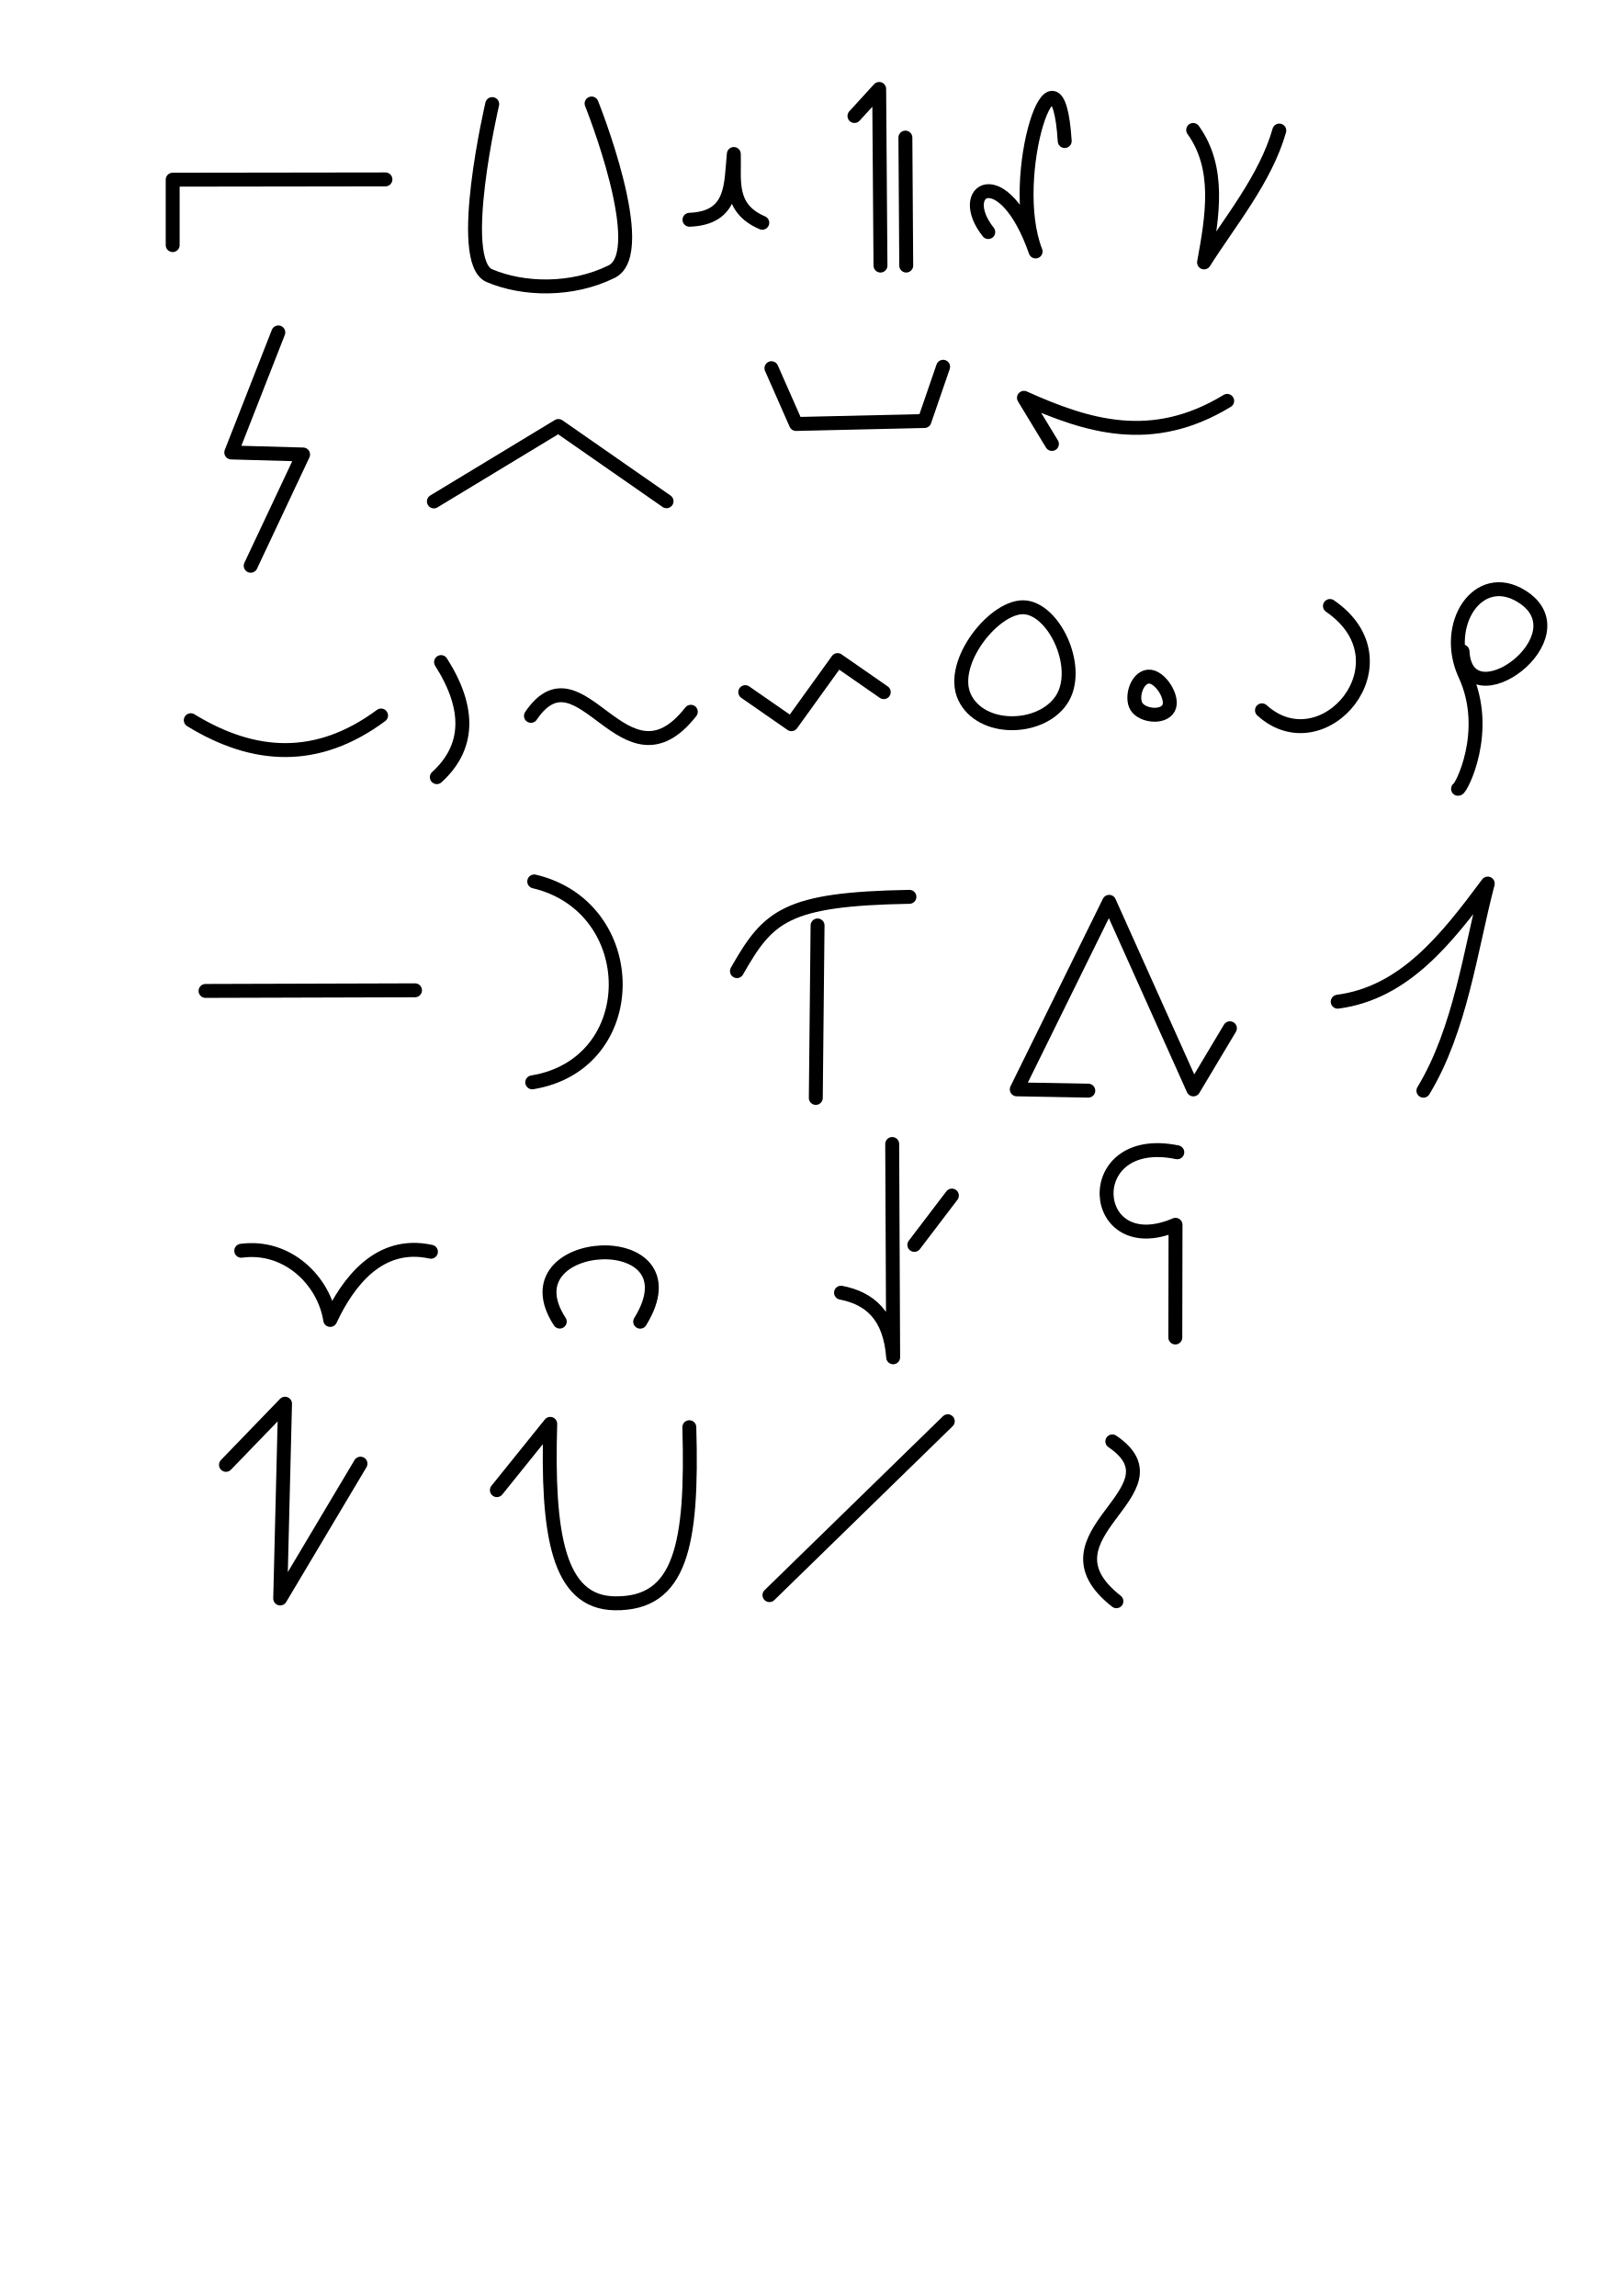
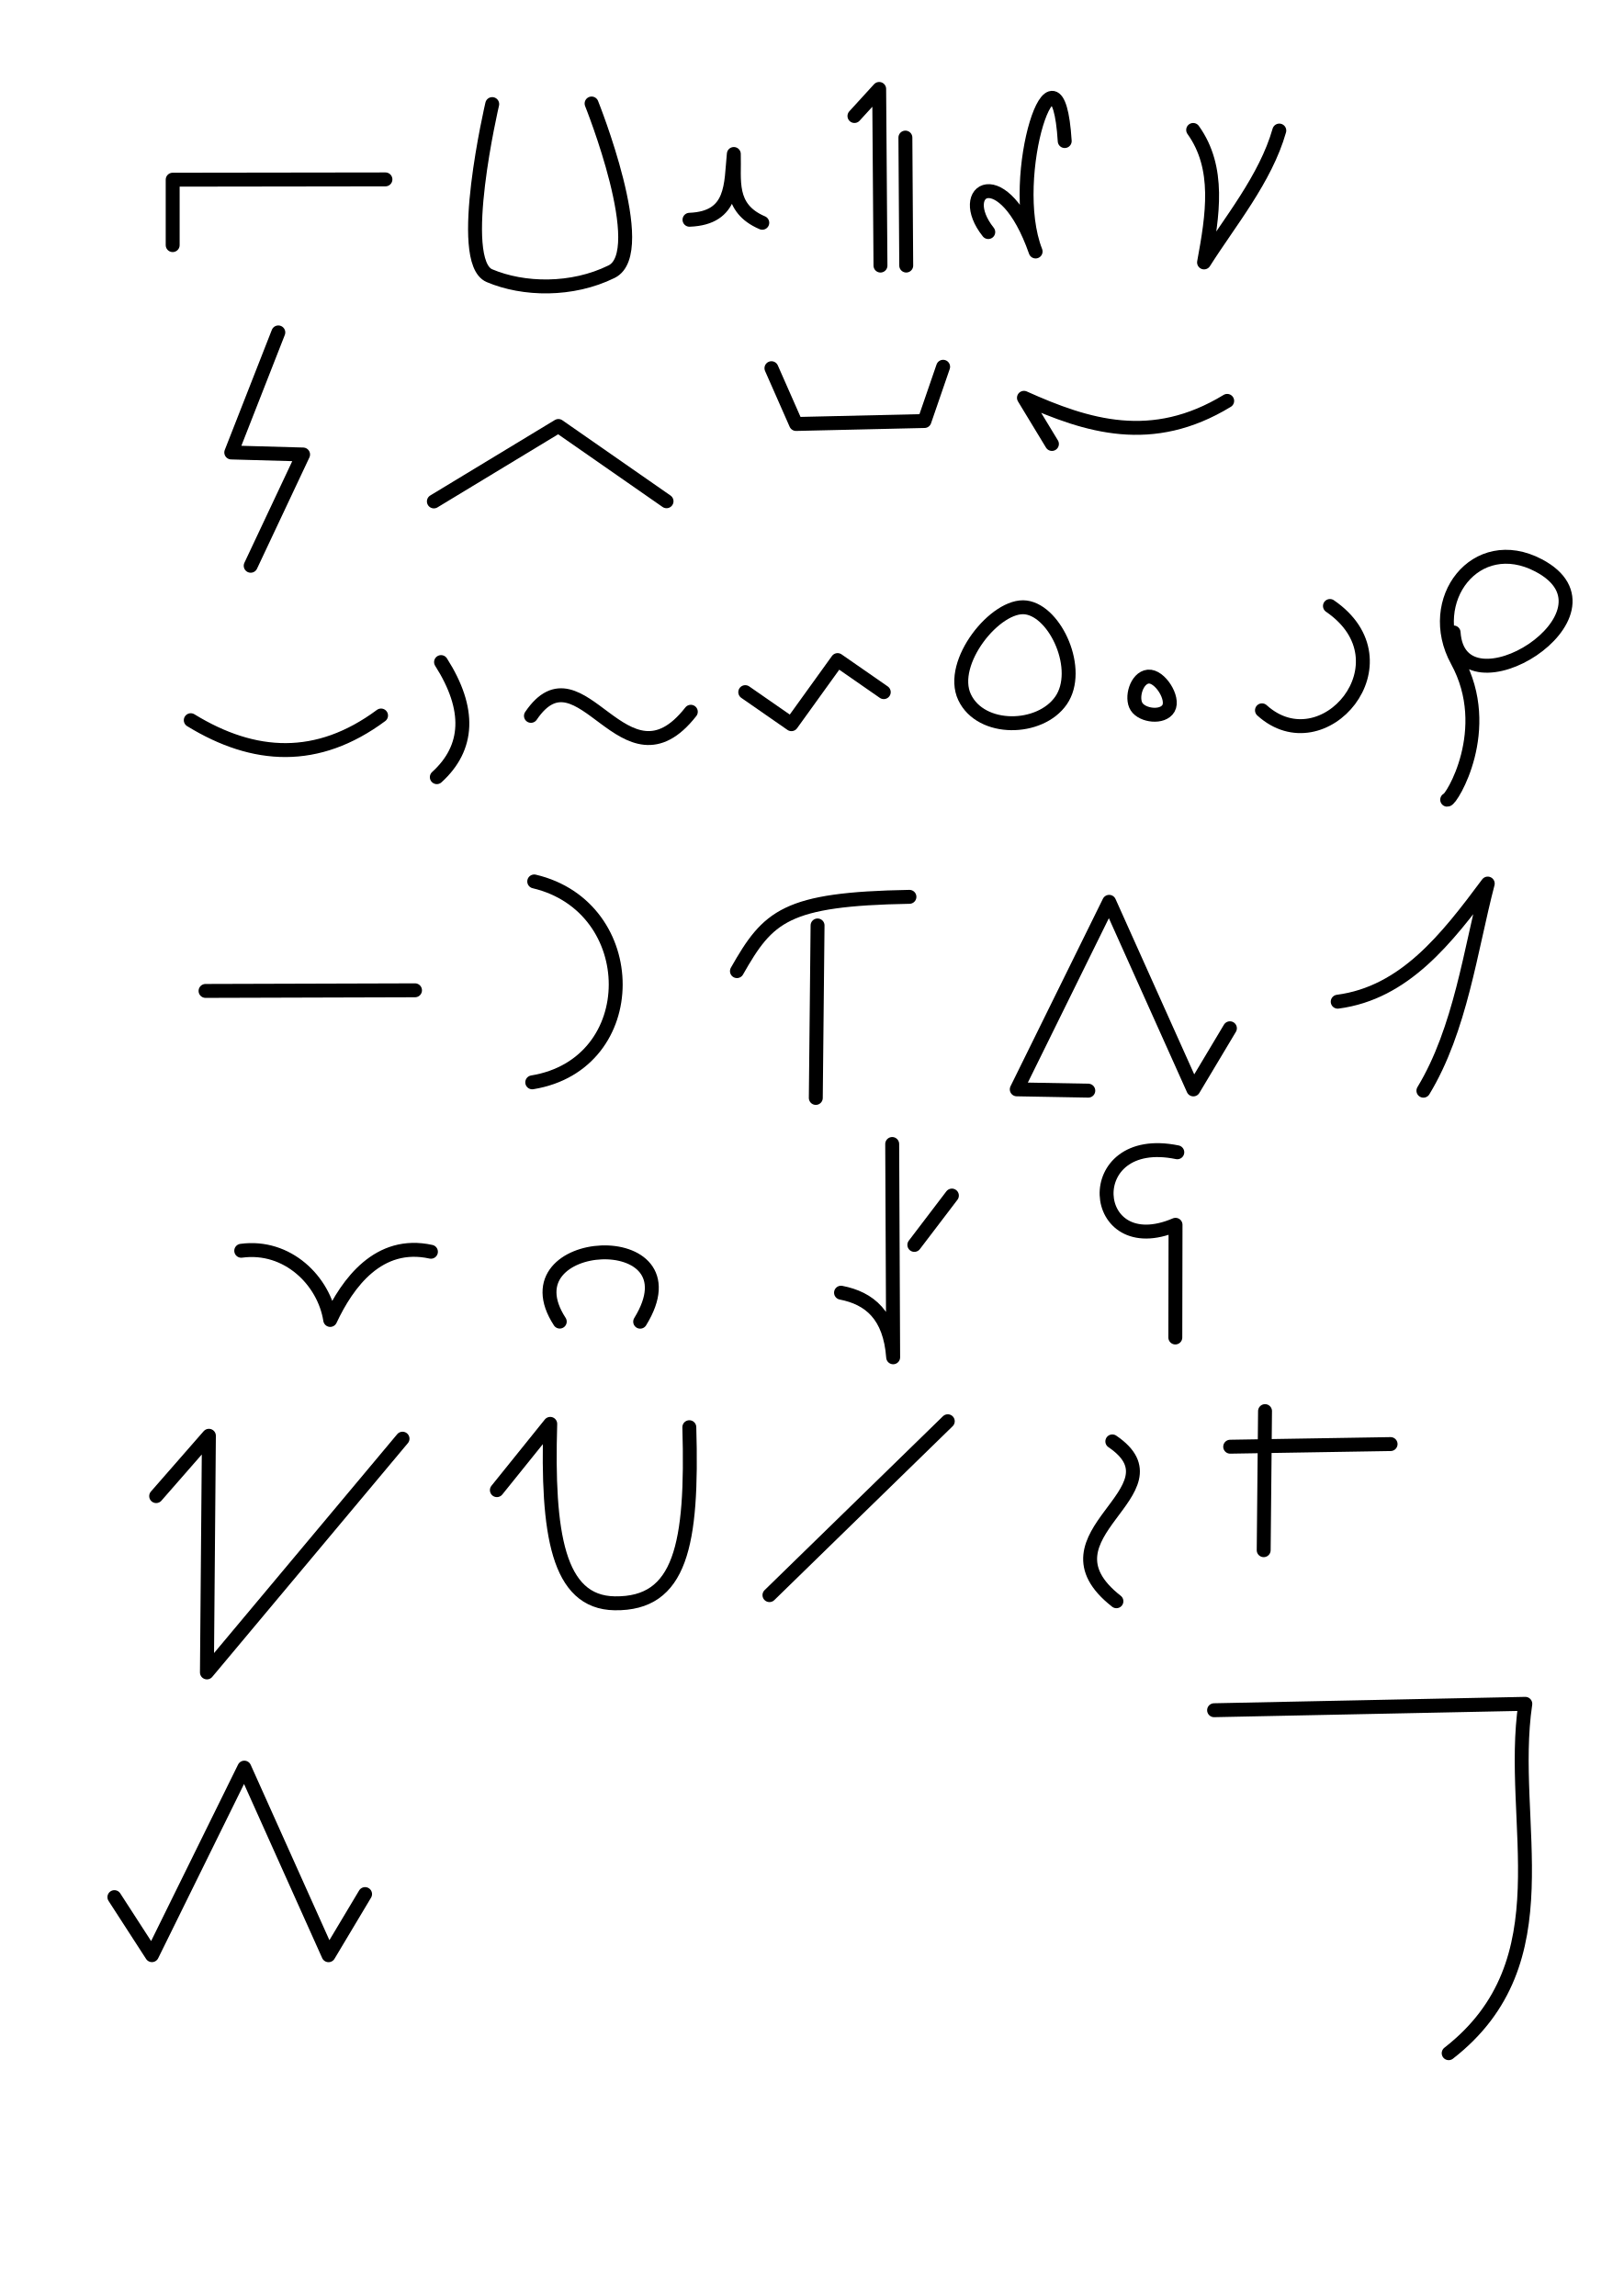
<svg xmlns="http://www.w3.org/2000/svg" width="210mm" height="297mm" viewBox="0 0 210 297" version="1.1" id="svg5">
  <defs id="defs2" />
  <g id="layer1">
    <path style="fill:none;stroke:#000000;stroke-width:1.801;stroke-linecap:round;stroke-linejoin:round;stroke-dasharray:none;paint-order:fill markers stroke;stop-color:#000000" d="m 63.66,13.465 c 0,0 -4.749,20.327 -0.361,22.194 4.388,1.867 10.679,2.012 15.802,-0.519 5.123,-2.531 -2.589,-21.751 -2.589,-21.751" id="path563" />
    <path style="fill:none;stroke:#000000;stroke-width:1.801;stroke-linecap:round;stroke-linejoin:round;stroke-dasharray:none;paint-order:fill markers stroke;stop-color:#000000" d="m 89.175,28.427 c 5.766,-0.222 5.337,-4.645 5.733,-8.507 0.122,3.328 -0.768,6.988 3.68,8.896" id="path1941" />
    <path style="fill:none;stroke:#000000;stroke-width:1.801;stroke-linecap:round;stroke-linejoin:round;stroke-dasharray:none;paint-order:fill markers stroke;stop-color:#000000" d="m 110.509,15.007 3.198,-3.502 0.168,22.848" id="path2669" />
    <path style="fill:none;stroke:#000000;stroke-width:1.801;stroke-linecap:round;stroke-linejoin:round;stroke-dasharray:none;paint-order:fill markers stroke;stop-color:#000000" d="m 117.098,17.798 0.108,16.553" id="path2671" />
    <path style="fill:none;stroke:#000000;stroke-width:1.801;stroke-linecap:round;stroke-linejoin:round;stroke-dasharray:none;paint-order:fill markers stroke;stop-color:#000000" d="m 127.816,30.018 c -4.369,-5.494 1.936,-9.434 6.124,2.512 -3.801,-9.696 2.807,-29.583 3.763,-14.283" id="path4125" />
    <path style="fill:none;stroke:#000000;stroke-width:1.801;stroke-linecap:round;stroke-linejoin:round;stroke-dasharray:none;paint-order:fill markers stroke;stop-color:#000000" d="M 22.333,31.705 V 23.244 L 49.849,23.206" id="path7041" />
    <path style="fill:none;stroke:#000000;stroke-width:1.801;stroke-linecap:round;stroke-linejoin:round;stroke-dasharray:none;paint-order:fill markers stroke;stop-color:#000000" d="m 154.316,16.81 c 3.52,4.912 2.537,11.005 1.409,17.135 3.295,-5.212 7.968,-10.834 9.732,-17.056" id="path7779" />
    <path style="fill:none;stroke:#000000;stroke-width:1.801;stroke-linecap:round;stroke-linejoin:round;stroke-dasharray:none;paint-order:fill markers stroke;stop-color:#000000" d="m 173.012,129.574 c 8.639,-1.139 14.073,-8.115 19.403,-15.28 -2.225,8.522 -3.521,18.877 -8.32,26.793" id="path7779-5" />
    <path style="fill:none;stroke:#000000;stroke-width:1.801;stroke-linecap:round;stroke-linejoin:round;stroke-dasharray:none;paint-order:fill markers stroke;stop-color:#000000" d="m 35.996,43 -6.086,15.531 9.29,0.26 -6.777,14.393" id="path9970" />
    <path style="fill:none;stroke:#000000;stroke-width:1.801;stroke-linecap:round;stroke-linejoin:round;stroke-dasharray:none;paint-order:fill markers stroke;stop-color:#000000" d="m 56.115,64.861 16.105,-9.757 13.986,9.735" id="path9972" />
+     <g id="g4420" transform="translate(155.7148,179.1033)">
+       <path style="fill:none;stroke:#000000;stroke-width:1.801;stroke-linecap:round;stroke-linejoin:round;paint-order:fill markers stroke;stop-color:#000000" d="M 7.897,3.432 7.724,21.421" id="path4148" />
+       <path style="fill:none;stroke:#000000;stroke-width:1.801;stroke-linecap:round;stroke-linejoin:round;paint-order:fill markers stroke;stop-color:#000000" d="M 3.391,8.036 24.135,7.696" id="path4150" />
+     </g>
    <path style="fill:none;stroke:#000000;stroke-width:1.801;stroke-linecap:round;stroke-linejoin:round;stroke-dasharray:none;paint-order:fill markers stroke;stop-color:#000000" d="m 99.774,47.628 3.179,7.215 16.611,-0.382 2.414,-7.017" id="path9987" />
    <path style="fill:none;stroke:#000000;stroke-width:1.801;stroke-linecap:round;stroke-linejoin:round;stroke-dasharray:none;paint-order:fill markers stroke;stop-color:#000000" d="m 136.05,57.428 -3.619,-5.967 c 8.195,3.677 16.554,6.323 26.285,0.396" id="path10729" />
    <path style="fill:none;stroke:#000000;stroke-width:1.801;stroke-linecap:round;stroke-linejoin:round;stroke-dasharray:none;paint-order:fill markers stroke;stop-color:#000000" d="m 24.673,93.162 c 8.203,5.032 16.407,5.476 24.61,-0.607" id="path11474" />
    <path style="fill:none;stroke:#000000;stroke-width:1.801;stroke-linecap:round;stroke-linejoin:round;stroke-dasharray:none;paint-order:fill markers stroke;stop-color:#000000" d="m 57.042,85.644 c 3.873,6.082 3.639,11.084 -0.547,14.886" id="path12949" />
    <path style="fill:none;stroke:#000000;stroke-width:1.801;stroke-linecap:round;stroke-linejoin:round;stroke-dasharray:none;paint-order:fill markers stroke;stop-color:#000000" d="m 68.669,92.6 c 6.476,-9.543 12.073,10.458 20.677,-0.53" id="path13711" />
    <path style="fill:none;stroke:#000000;stroke-width:1.801;stroke-linecap:round;stroke-linejoin:round;stroke-dasharray:none;paint-order:fill markers stroke;stop-color:#000000" d="m 143.861,186.452 c 9.543,6.476 -10.458,12.073 0.53,20.677" id="path13711-7" />
-     <path style="fill:none;stroke:#000000;stroke-width:1.801;stroke-linecap:round;stroke-linejoin:round;stroke-dasharray:none;paint-order:fill markers stroke;stop-color:#000000" d="m 189.153,84.261 c 0.517,9.26 15.875,-1.995 7.649,-7.122 -5.643,-3.516 -10.305,3.686 -7.326,10.126 3.382,7.311 -0.541,14.831 -0.9,14.776" id="path14457" />
+     <path style="fill:none;stroke:#000000;stroke-width:1.801;stroke-linecap:round;stroke-linejoin:round;stroke-dasharray:none;paint-order:fill markers stroke;stop-color:#000000" d="m 188.001,81.811 c 0.745,11.268 22.842,-2.428 11.006,-8.666 -8.119,-4.279 -14.827,4.486 -10.541,12.322 4.867,8.896 -0.779,18.047 -1.295,17.981" id="path14457" />
    <path style="fill:none;stroke:#000000;stroke-width:1.801;stroke-linecap:round;stroke-linejoin:round;stroke-dasharray:none;paint-order:fill markers stroke;stop-color:#000000" d="m 132.696,78.576 c -3.873,-0.523 -10.066,7.129 -7.942,11.613 2.124,4.483 9.767,4.346 12.48,0.414 2.712,-3.932 -0.665,-11.504 -4.538,-12.027 z" id="path14478" />
    <path style="fill:none;stroke:#000000;stroke-width:1.801;stroke-linecap:round;stroke-linejoin:round;stroke-dasharray:none;paint-order:fill markers stroke;stop-color:#000000" d="m 148.497,87.523 c -1.5,0.154 -2.25,2.743 -1.493,3.902 0.757,1.159 3.371,1.497 4.122,0.199 0.751,-1.298 -1.128,-4.255 -2.629,-4.101 z" id="path14480" />
    <path style="fill:none;stroke:#000000;stroke-width:1.801;stroke-linecap:round;stroke-linejoin:round;stroke-dasharray:none;paint-order:fill markers stroke;stop-color:#000000" d="m 26.584,128.181 27.091,-0.08" id="path16682" />
    <path style="fill:none;stroke:#000000;stroke-width:1.801;stroke-linecap:round;stroke-linejoin:round;stroke-dasharray:none;paint-order:fill markers stroke;stop-color:#000000" d="m 69.094,114.02 c 14.008,3.299 14.18,23.631 -0.257,25.987" id="path17410" />
    <g id="g1559">
      <path style="fill:none;stroke:#000000;stroke-width:1.801;stroke-linecap:round;stroke-linejoin:round;stroke-dasharray:none;paint-order:fill markers stroke;stop-color:#000000" d="m 105.738,119.713 -0.227,22.309" id="path18161" />
      <path style="fill:none;stroke:#000000;stroke-width:1.801;stroke-linecap:round;stroke-linejoin:round;stroke-dasharray:none;paint-order:fill markers stroke;stop-color:#000000" d="m 95.313,125.62 c 4.047,-7.127 6.261,-9.329 22.308,-9.61" id="path18163" />
    </g>
    <path style="fill:none;stroke:#000000;stroke-width:1.801;stroke-linecap:round;stroke-linejoin:round;stroke-dasharray:none;paint-order:fill markers stroke;stop-color:#000000" d="m 140.753,141.082 -9.251,-0.169 11.95,-24.257 10.89,24.265 4.727,-7.909" id="path19642" />
+     <path style="fill:none;stroke:#000000;stroke-width:1.801;stroke-linecap:round;stroke-linejoin:round;stroke-dasharray:none;paint-order:fill markers stroke;stop-color:#000000" d="m 14.795,245.403 4.855,7.507 11.95,-24.257 10.89,24.265 4.727,-7.909" id="path19642-3" />
    <path style="fill:none;stroke:#000000;stroke-width:1.801;stroke-linecap:round;stroke-linejoin:round;stroke-dasharray:none;paint-order:fill markers stroke;stop-color:#000000" d="m 31.2,161.793 c 5.975,-0.808 10.714,3.876 11.508,8.948 2.243,-4.785 6.268,-10.309 13.026,-8.821" id="path20370" />
    <path style="fill:none;stroke:#000000;stroke-width:1.801;stroke-linecap:round;stroke-linejoin:round;stroke-dasharray:none;paint-order:fill markers stroke;stop-color:#000000" d="m 72.395,170.955 c -7.293,-11.206 18.223,-12.662 10.401,0.012" id="path22577" />
    <g id="g24065" transform="matrix(0.9006846,0,0,0.9006846,2.128529,1.053132)">
      <path style="fill:none;stroke:#000000;stroke-width:2;stroke-linecap:round;stroke-linejoin:round;stroke-dasharray:none;paint-order:fill markers stroke;stop-color:#000000" d="m 118.404,184.486 c 4.092,0.794 7.04,3.234 7.486,9.277 l -0.138,-30.632" id="path23333" />
      <path style="fill:none;stroke:#000000;stroke-width:2;stroke-linecap:round;stroke-linejoin:round;stroke-dasharray:none;paint-order:fill markers stroke;stop-color:#000000" d="m 128.931,177.622 5.393,-7.085" id="path23335" />
    </g>
    <path style="fill:none;stroke:#000000;stroke-width:1.801;stroke-linecap:round;stroke-linejoin:round;stroke-dasharray:none;paint-order:fill markers stroke;stop-color:#000000" d="m 152.265,149.053 c -12.751,-2.624 -11.551,14.217 -0.229,9.381 l -0.027,14.578" id="path24098" />
-     <path style="fill:none;stroke:#000000;stroke-width:1.801;stroke-linecap:round;stroke-linejoin:round;stroke-dasharray:none;paint-order:fill markers stroke;stop-color:#000000" d="m 29.225,189.486 7.639,-7.909 -0.625,25.195 10.385,-17.44" id="path25584" />
    <path style="fill:none;stroke:#000000;stroke-width:1.801;stroke-linecap:round;stroke-linejoin:round;stroke-dasharray:none;paint-order:fill markers stroke;stop-color:#000000" d="m 64.263,192.758 6.901,-8.573 c -0.416,14.158 0.957,23.099 8.338,23.211 8.542,0.129 10.094,-7.523 9.651,-22.78" id="path25586" />
    <path style="fill:none;stroke:#000000;stroke-width:1.801;stroke-linecap:round;stroke-linejoin:round;stroke-dasharray:none;paint-order:fill markers stroke;stop-color:#000000" d="m 172.008,78.388 c 10.547,7.24 -0.865,20.674 -8.792,13.496" id="path27044" />
    <path style="fill:none;stroke:#000000;stroke-width:1.801;stroke-linecap:round;stroke-linejoin:round;stroke-dasharray:none;paint-order:fill markers stroke;stop-color:#000000" d="m 96.387,89.531 5.971,4.146 5.971,-8.292 5.971,4.146" id="path30055" />
    <path style="fill:none;stroke:#000000;stroke-width:1.801;stroke-linecap:round;stroke-linejoin:round;paint-order:fill markers stroke;stop-color:#000000;stroke-dasharray:none" d="M 99.517,206.337 122.58,183.846" id="path2192" />
+     <path style="fill:none;stroke:#000000;stroke-width:1.801;stroke-linecap:round;stroke-linejoin:round;stroke-dasharray:none;paint-order:fill markers stroke;stop-color:#000000" d="m 20.198,193.529 6.82,-7.804 -0.256,30.611 25.299,-30.235" id="path25584" />
+     <path style="fill:none;stroke:#000000;stroke-width:1.801;stroke-linecap:round;stroke-linejoin:round;paint-order:fill markers stroke;stop-color:#000000" d="m 157.023,221.226 40.251,-0.826 c -2.278,15.336 5.366,33.303 -9.91,45.191" id="path6899" />
  </g>
</svg>
